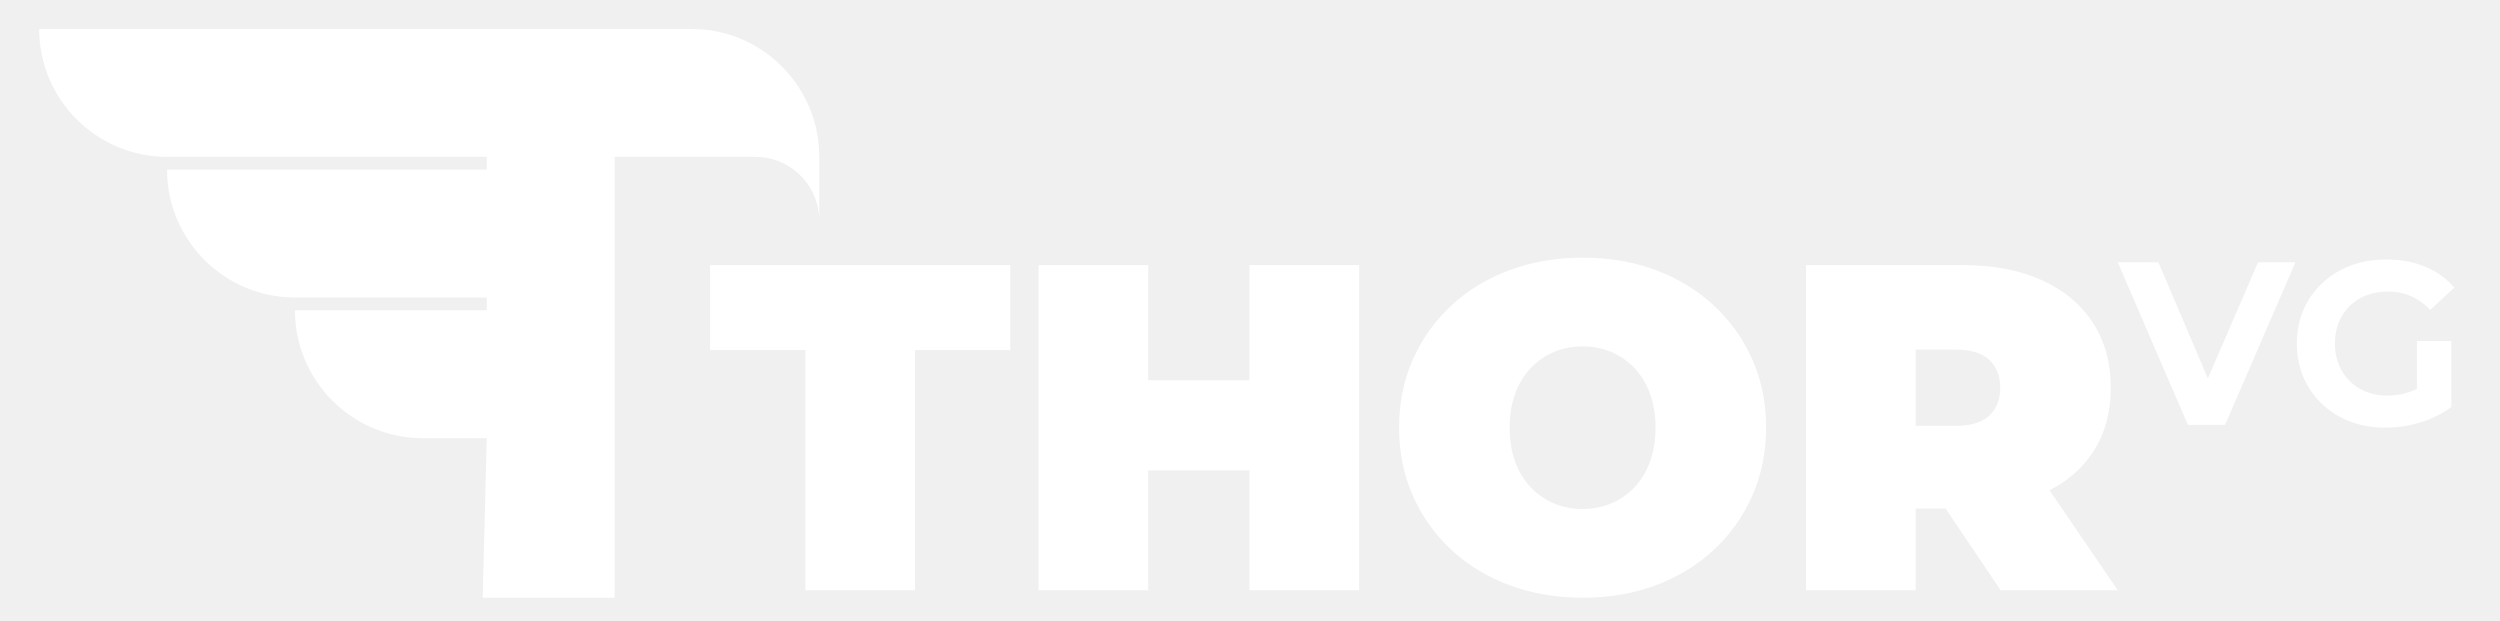
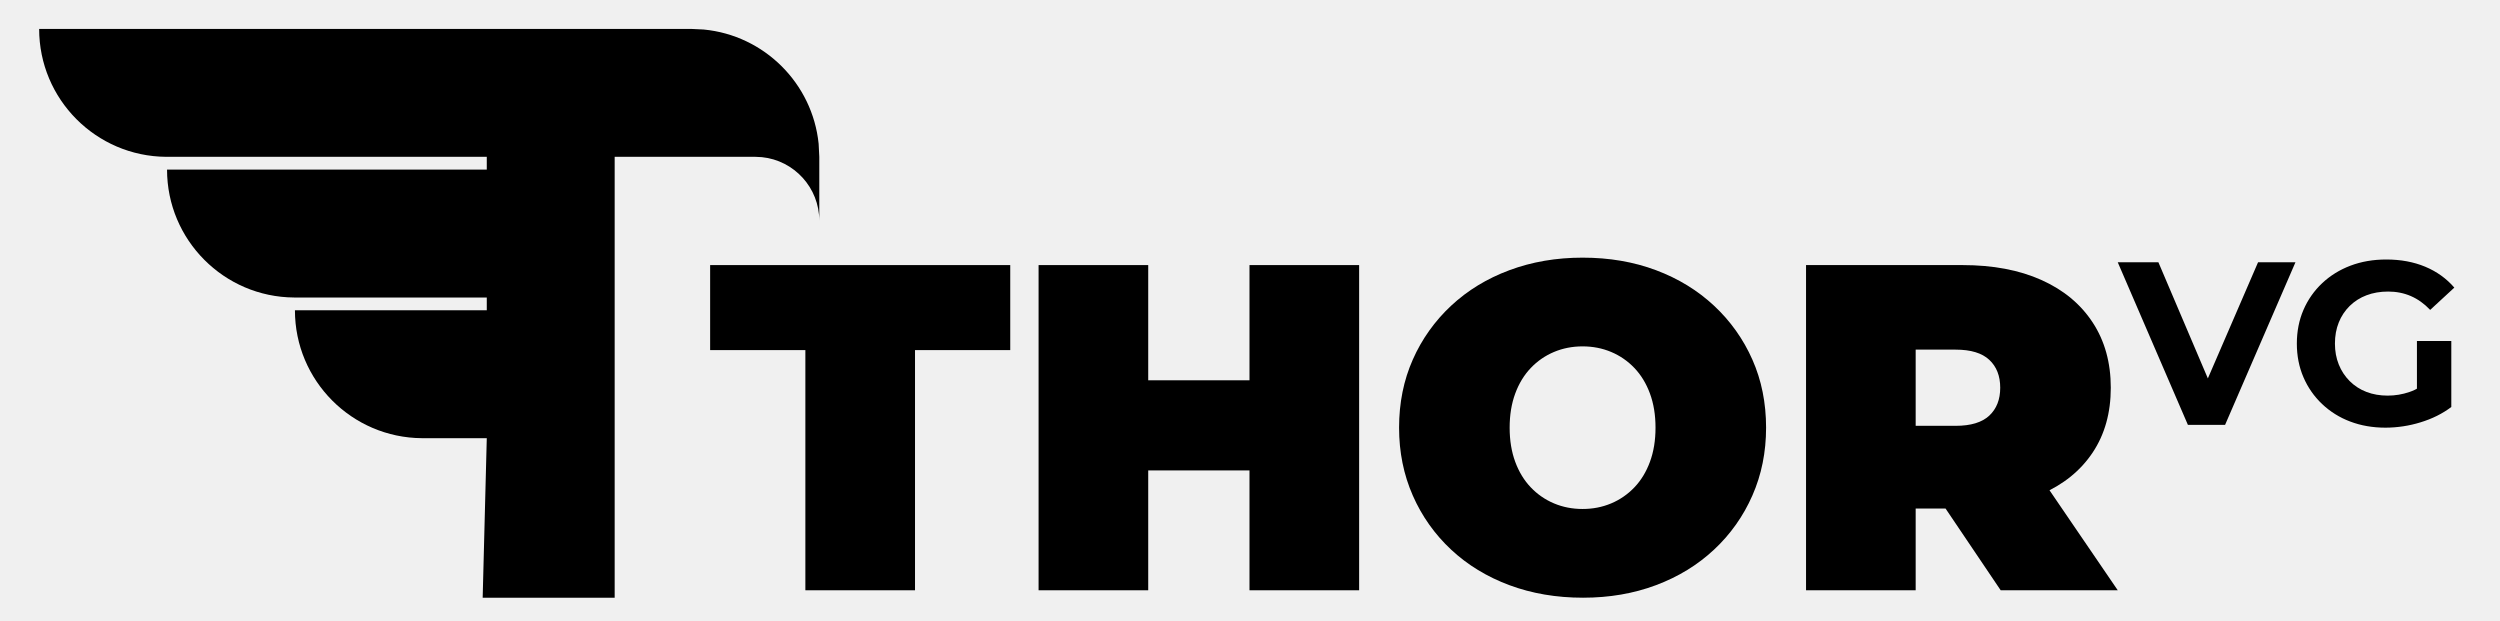
<svg xmlns="http://www.w3.org/2000/svg" viewBox="130 160 766 190" preserveAspectRatio="xMidYMid meet" data-bbox="141.995 168.864 740.011 174.274" fill-rule="evenodd" clip-rule="evenodd" stroke-linejoin="round" stroke-miterlimit="2" data-type="ugc" role="presentation" aria-hidden="true">
  <g>
-     <path fill="#fff" d="M141.995 168.864h199.851l3.757.178c18.549 1.768 33.344 16.489 35.227 35.005l.202 4.003v19.594c0-10.138-7.716-18.488-17.59-19.493l-2.003-.1h-43.105v135.087h-40.443l1.257-48.877h-19.593l-.254-.001c-21.51-.137-38.933-17.642-38.933-39.186h58.78v-3.918h-58.78l-.254-.001c-21.51-.137-38.932-17.642-38.932-39.186h97.966v-3.919h-98.22c-21.51-.137-38.933-17.642-38.933-39.186Z" />
-     <path fill="#fff" d="M376.767 340.86v-73.59h-29.18v-26.048h91.952v26.048h-29.18v73.59h-33.592Z" fill-rule="nonzero" />
-     <path fill="#fff" d="M512.845 241.222h33.593v99.638h-33.593v-99.638Zm-31.03 99.638h-33.593v-99.638h33.593v99.638Zm33.308-36.724h-35.586v-27.614h35.586v27.614Z" fill-rule="nonzero" />
-     <path fill="#fff" d="M615.046 343.138c-8.16 0-15.68-1.281-22.561-3.843-6.88-2.562-12.833-6.192-17.864-10.89a50.07 50.07 0 0 1-11.743-16.582c-2.798-6.359-4.2-13.287-4.2-20.782 0-7.593 1.402-14.543 4.2-20.853a50.242 50.242 0 0 1 11.743-16.511c5.031-4.698 10.985-8.327 17.864-10.89 6.881-2.562 14.354-3.843 22.419-3.843 8.162 0 15.657 1.281 22.49 3.843 6.832 2.563 12.764 6.192 17.792 10.89a50.177 50.177 0 0 1 11.743 16.511c2.8 6.31 4.2 13.26 4.2 20.853 0 7.495-1.4 14.423-4.2 20.782a50.006 50.006 0 0 1-11.743 16.583c-5.028 4.697-10.96 8.327-17.792 10.889-6.833 2.562-14.281 3.843-22.348 3.843Zm-.142-27.187c3.131 0 6.05-.57 8.754-1.708a21.03 21.03 0 0 0 7.117-4.911c2.041-2.135 3.63-4.746 4.768-7.829 1.139-3.085 1.708-6.572 1.708-10.462 0-3.892-.57-7.38-1.708-10.462-1.139-3.085-2.727-5.694-4.768-7.829a21.03 21.03 0 0 0-7.117-4.91c-2.705-1.14-5.623-1.709-8.754-1.709s-6.05.57-8.754 1.708a21.053 21.053 0 0 0-7.117 4.911c-2.04 2.135-3.63 4.744-4.769 7.829-1.139 3.083-1.708 6.57-1.708 10.462 0 3.89.57 7.377 1.708 10.462 1.139 3.083 2.73 5.694 4.769 7.829a21.053 21.053 0 0 0 7.117 4.91c2.704 1.14 5.622 1.709 8.754 1.709Z" fill-rule="nonzero" />
-     <path fill="#fff" d="M683.37 340.86v-99.638h47.969c9.3 0 17.343 1.516 24.127 4.555 6.785 3.035 12.027 7.377 15.728 13.024 3.701 5.645 5.552 12.312 5.552 19.999 0 7.686-1.85 14.305-5.552 19.856-3.7 5.552-8.943 9.797-15.728 12.74-6.784 2.94-14.826 4.412-24.127 4.412h-29.323l14.946-13.807v38.86H683.37Zm59.64 0-24.482-36.297h35.585l24.768 36.297h-35.87Zm-26.048-35.158-14.946-15.23h27.188c4.65 0 8.09-1.046 10.32-3.132 2.23-2.088 3.344-4.935 3.344-8.54 0-3.608-1.114-6.455-3.345-8.54-2.228-2.09-5.669-3.132-10.32-3.132h-27.187l14.946-15.23v53.804Z" fill-rule="nonzero" />
-     <path fill="#fff" d="m800.374 290.185-21.494-49.82h12.455l18.79 44.126h-7.331l19.073-44.126h11.459l-21.565 49.82h-11.387Z" fill-rule="nonzero" />
-     <path fill="#fff" d="M860.94 291.039c-3.939 0-7.555-.628-10.854-1.886a25.51 25.51 0 0 1-8.611-5.374 24.665 24.665 0 0 1-5.694-8.184c-1.352-3.132-2.028-6.57-2.028-10.32 0-3.748.676-7.188 2.028-10.32a24.463 24.463 0 0 1 5.73-8.184c2.466-2.325 5.362-4.115 8.682-5.374 3.32-1.256 6.975-1.886 10.96-1.886 4.413 0 8.387.736 11.921 2.206 3.535 1.473 6.513 3.608 8.932 6.406l-7.401 6.832c-1.804-1.897-3.772-3.31-5.908-4.234-2.135-.926-4.459-1.388-6.974-1.388-2.42 0-4.626.38-6.62 1.138a14.775 14.775 0 0 0-5.159 3.274 14.699 14.699 0 0 0-3.345 5.053c-.783 1.946-1.174 4.106-1.174 6.477 0 2.326.391 4.461 1.174 6.405a15.037 15.037 0 0 0 3.345 5.089 14.559 14.559 0 0 0 5.124 3.31c1.969.76 4.14 1.138 6.512 1.138a20.484 20.484 0 0 0 6.655-1.103c2.16-.734 4.259-1.98 6.298-3.737l6.548 8.327c-2.704 2.042-5.847 3.608-9.43 4.698a36.575 36.575 0 0 1-10.711 1.637Zm9.608-7.83v-18.717h10.533v20.212l-10.533-1.494Z" fill-rule="nonzero" />
+     <path fill="#000" d="M141.995 168.864h199.851l3.757.178c18.549 1.768 33.344 16.489 35.227 35.005l.202 4.003v19.594c0-10.138-7.716-18.488-17.59-19.493l-2.003-.1h-43.105v135.087h-40.443l1.257-48.877h-19.593l-.254-.001c-21.51-.137-38.933-17.642-38.933-39.186h58.78v-3.918h-58.78l-.254-.001c-21.51-.137-38.932-17.642-38.932-39.186h97.966v-3.919h-98.22c-21.51-.137-38.933-17.642-38.933-39.186Z" />
+     <path fill="#000" d="M376.767 340.86v-73.59h-29.18v-26.048h91.952v26.048h-29.18v73.59h-33.592Z" fill-rule="nonzero" />
+     <path fill="#000" d="M512.845 241.222h33.593v99.638h-33.593v-99.638Zm-31.03 99.638h-33.593v-99.638h33.593v99.638Zm33.308-36.724h-35.586v-27.614h35.586v27.614Z" fill-rule="nonzero" />
+     <path fill="#000" d="M615.046 343.138c-8.16 0-15.68-1.281-22.561-3.843-6.88-2.562-12.833-6.192-17.864-10.89a50.07 50.07 0 0 1-11.743-16.582c-2.798-6.359-4.2-13.287-4.2-20.782 0-7.593 1.402-14.543 4.2-20.853a50.242 50.242 0 0 1 11.743-16.511c5.031-4.698 10.985-8.327 17.864-10.89 6.881-2.562 14.354-3.843 22.419-3.843 8.162 0 15.657 1.281 22.49 3.843 6.832 2.563 12.764 6.192 17.792 10.89a50.177 50.177 0 0 1 11.743 16.511c2.8 6.31 4.2 13.26 4.2 20.853 0 7.495-1.4 14.423-4.2 20.782a50.006 50.006 0 0 1-11.743 16.583c-5.028 4.697-10.96 8.327-17.792 10.889-6.833 2.562-14.281 3.843-22.348 3.843Zm-.142-27.187c3.131 0 6.05-.57 8.754-1.708a21.03 21.03 0 0 0 7.117-4.911c2.041-2.135 3.63-4.746 4.768-7.829 1.139-3.085 1.708-6.572 1.708-10.462 0-3.892-.57-7.38-1.708-10.462-1.139-3.085-2.727-5.694-4.768-7.829a21.03 21.03 0 0 0-7.117-4.91c-2.705-1.14-5.623-1.709-8.754-1.709s-6.05.57-8.754 1.708a21.053 21.053 0 0 0-7.117 4.911c-2.04 2.135-3.63 4.744-4.769 7.829-1.139 3.083-1.708 6.57-1.708 10.462 0 3.89.57 7.377 1.708 10.462 1.139 3.083 2.73 5.694 4.769 7.829a21.053 21.053 0 0 0 7.117 4.91c2.704 1.14 5.622 1.709 8.754 1.709Z" fill-rule="nonzero" />
+     <path fill="#000" d="M683.37 340.86v-99.638h47.969c9.3 0 17.343 1.516 24.127 4.555 6.785 3.035 12.027 7.377 15.728 13.024 3.701 5.645 5.552 12.312 5.552 19.999 0 7.686-1.85 14.305-5.552 19.856-3.7 5.552-8.943 9.797-15.728 12.74-6.784 2.94-14.826 4.412-24.127 4.412h-29.323l14.946-13.807v38.86H683.37Zm59.64 0-24.482-36.297h35.585l24.768 36.297h-35.87Zm-26.048-35.158-14.946-15.23h27.188c4.65 0 8.09-1.046 10.32-3.132 2.23-2.088 3.344-4.935 3.344-8.54 0-3.608-1.114-6.455-3.345-8.54-2.228-2.09-5.669-3.132-10.32-3.132h-27.187l14.946-15.23v53.804Z" fill-rule="nonzero" />
+     <path fill="#000" d="m800.374 290.185-21.494-49.82h12.455l18.79 44.126h-7.331l19.073-44.126h11.459l-21.565 49.82h-11.387Z" fill-rule="nonzero" />
+     <path fill="#000" d="M860.94 291.039c-3.939 0-7.555-.628-10.854-1.886a25.51 25.51 0 0 1-8.611-5.374 24.665 24.665 0 0 1-5.694-8.184c-1.352-3.132-2.028-6.57-2.028-10.32 0-3.748.676-7.188 2.028-10.32a24.463 24.463 0 0 1 5.73-8.184c2.466-2.325 5.362-4.115 8.682-5.374 3.32-1.256 6.975-1.886 10.96-1.886 4.413 0 8.387.736 11.921 2.206 3.535 1.473 6.513 3.608 8.932 6.406l-7.401 6.832c-1.804-1.897-3.772-3.31-5.908-4.234-2.135-.926-4.459-1.388-6.974-1.388-2.42 0-4.626.38-6.62 1.138a14.775 14.775 0 0 0-5.159 3.274 14.699 14.699 0 0 0-3.345 5.053c-.783 1.946-1.174 4.106-1.174 6.477 0 2.326.391 4.461 1.174 6.405a15.037 15.037 0 0 0 3.345 5.089 14.559 14.559 0 0 0 5.124 3.31c1.969.76 4.14 1.138 6.512 1.138a20.484 20.484 0 0 0 6.655-1.103c2.16-.734 4.259-1.98 6.298-3.737l6.548 8.327c-2.704 2.042-5.847 3.608-9.43 4.698a36.575 36.575 0 0 1-10.711 1.637Zm9.608-7.83v-18.717h10.533v20.212l-10.533-1.494Z" fill-rule="nonzero" />
  </g>
</svg>
